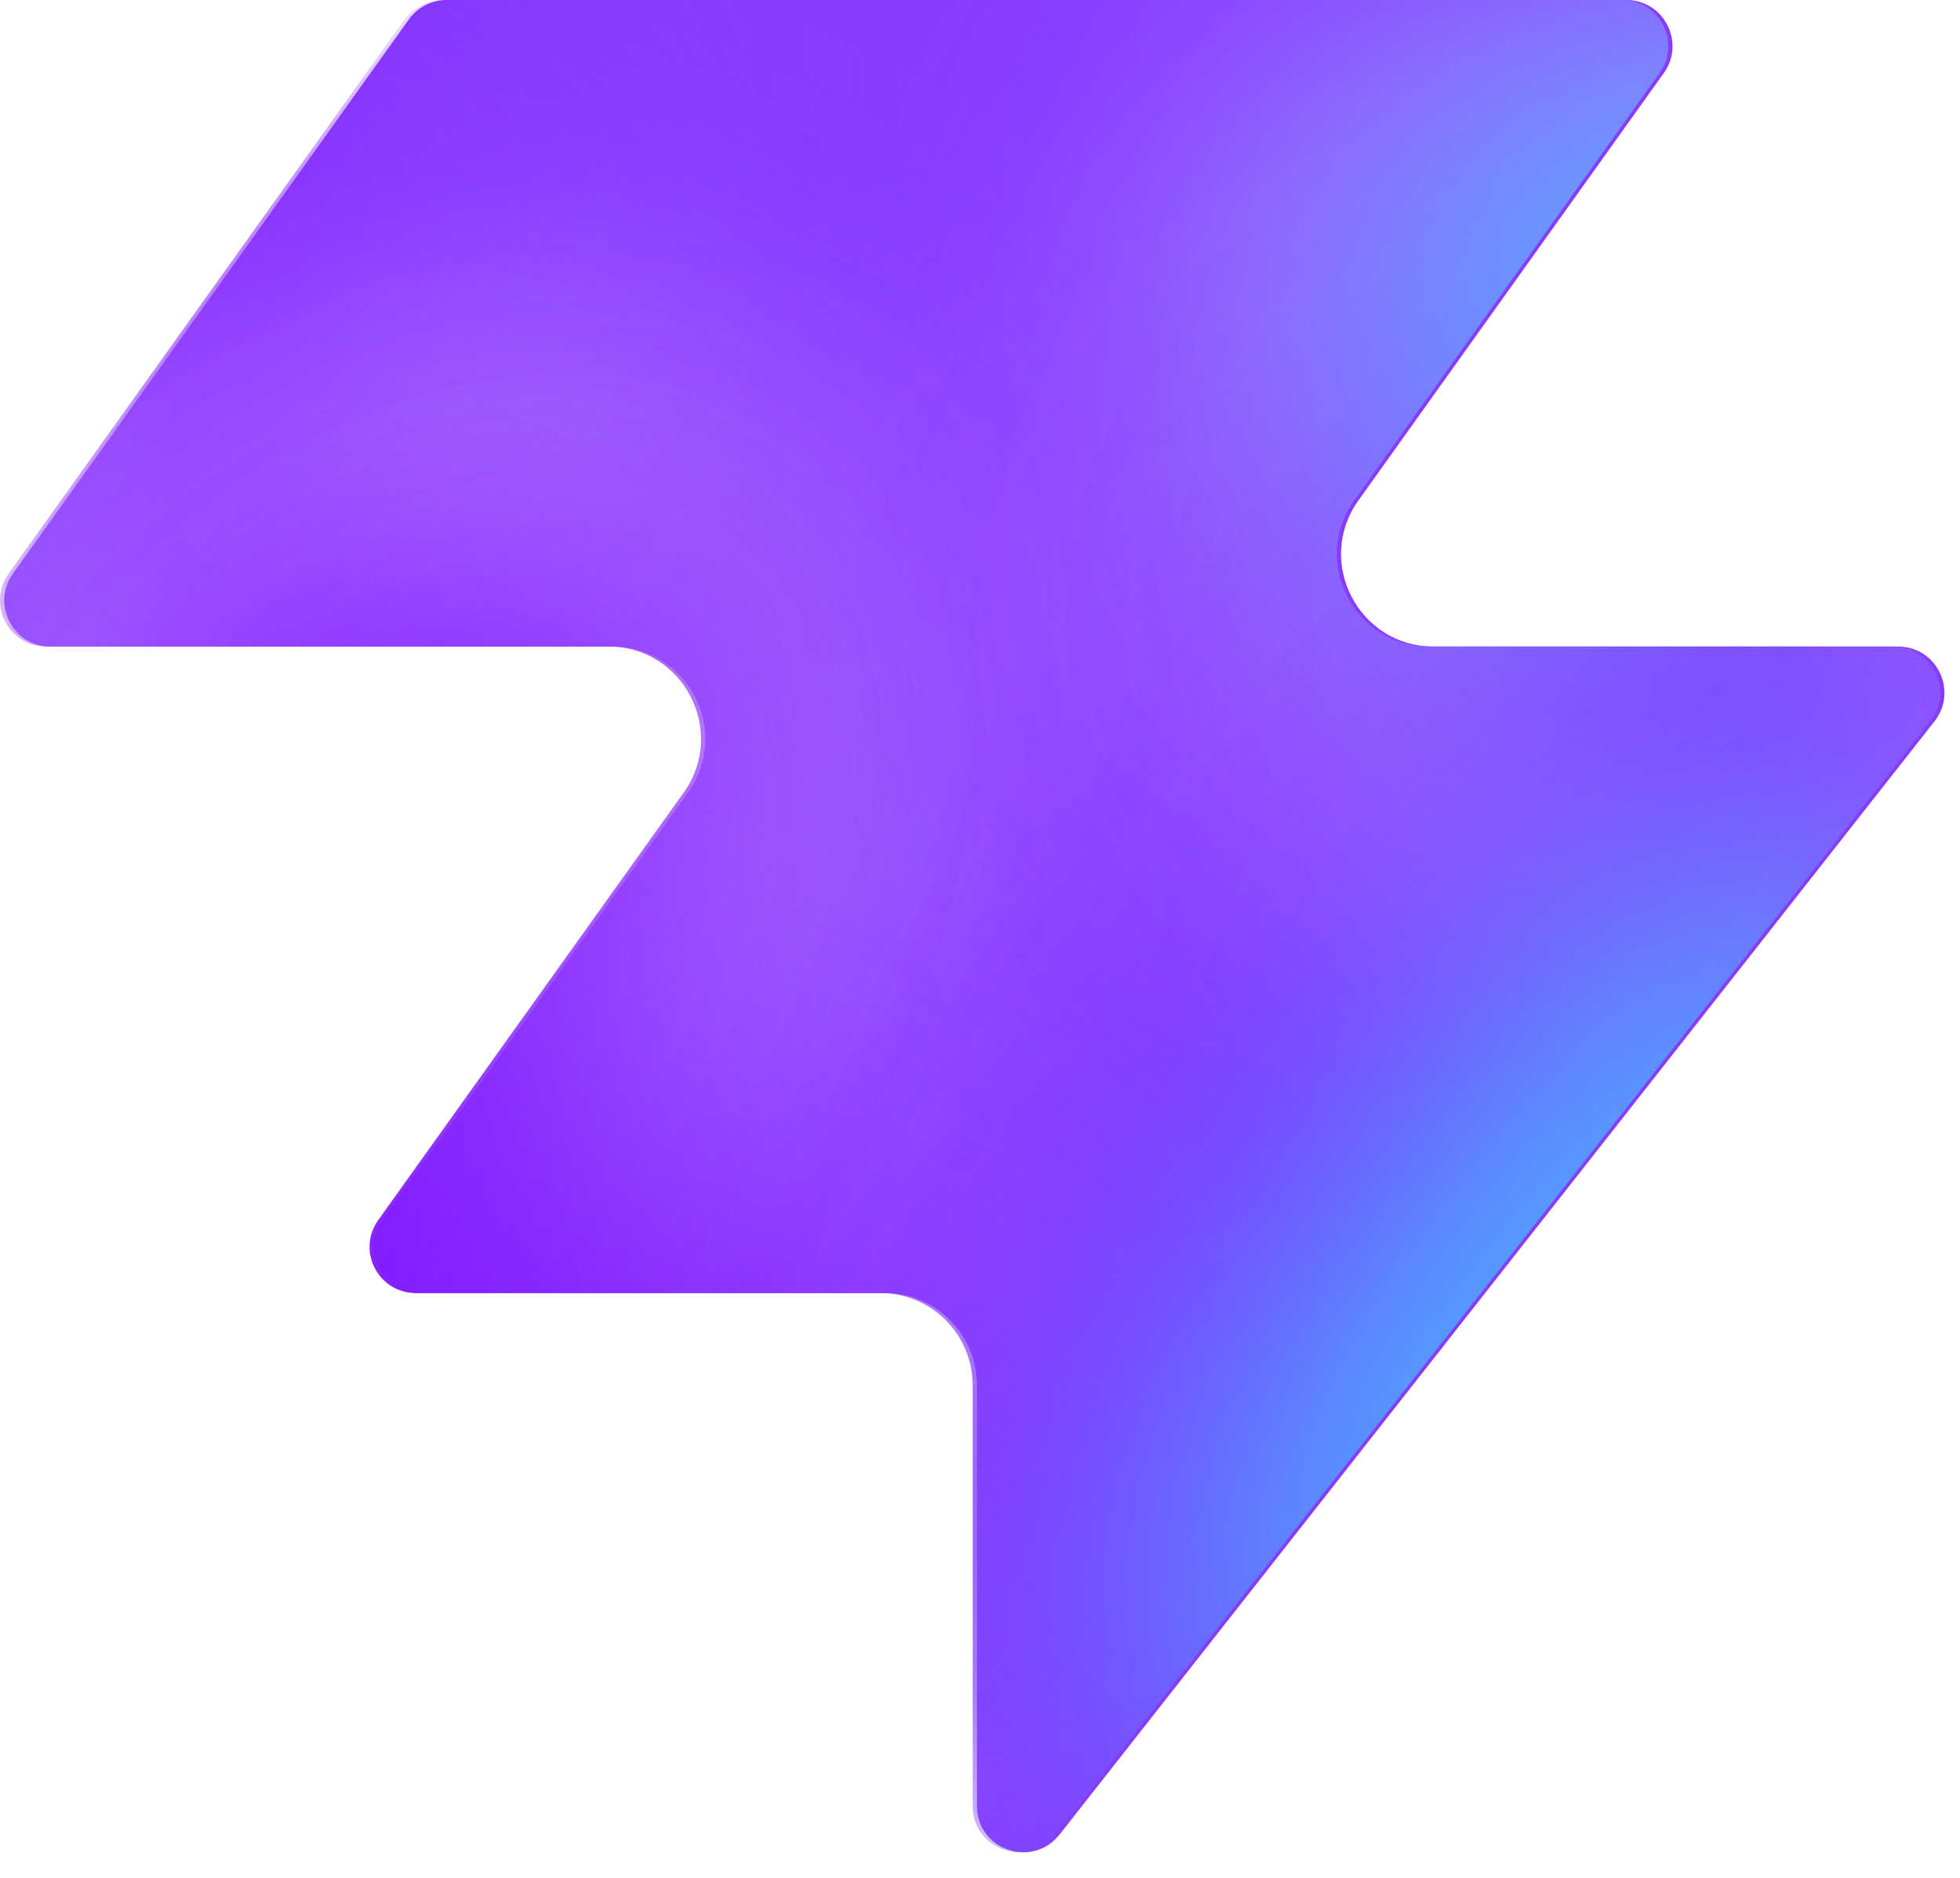
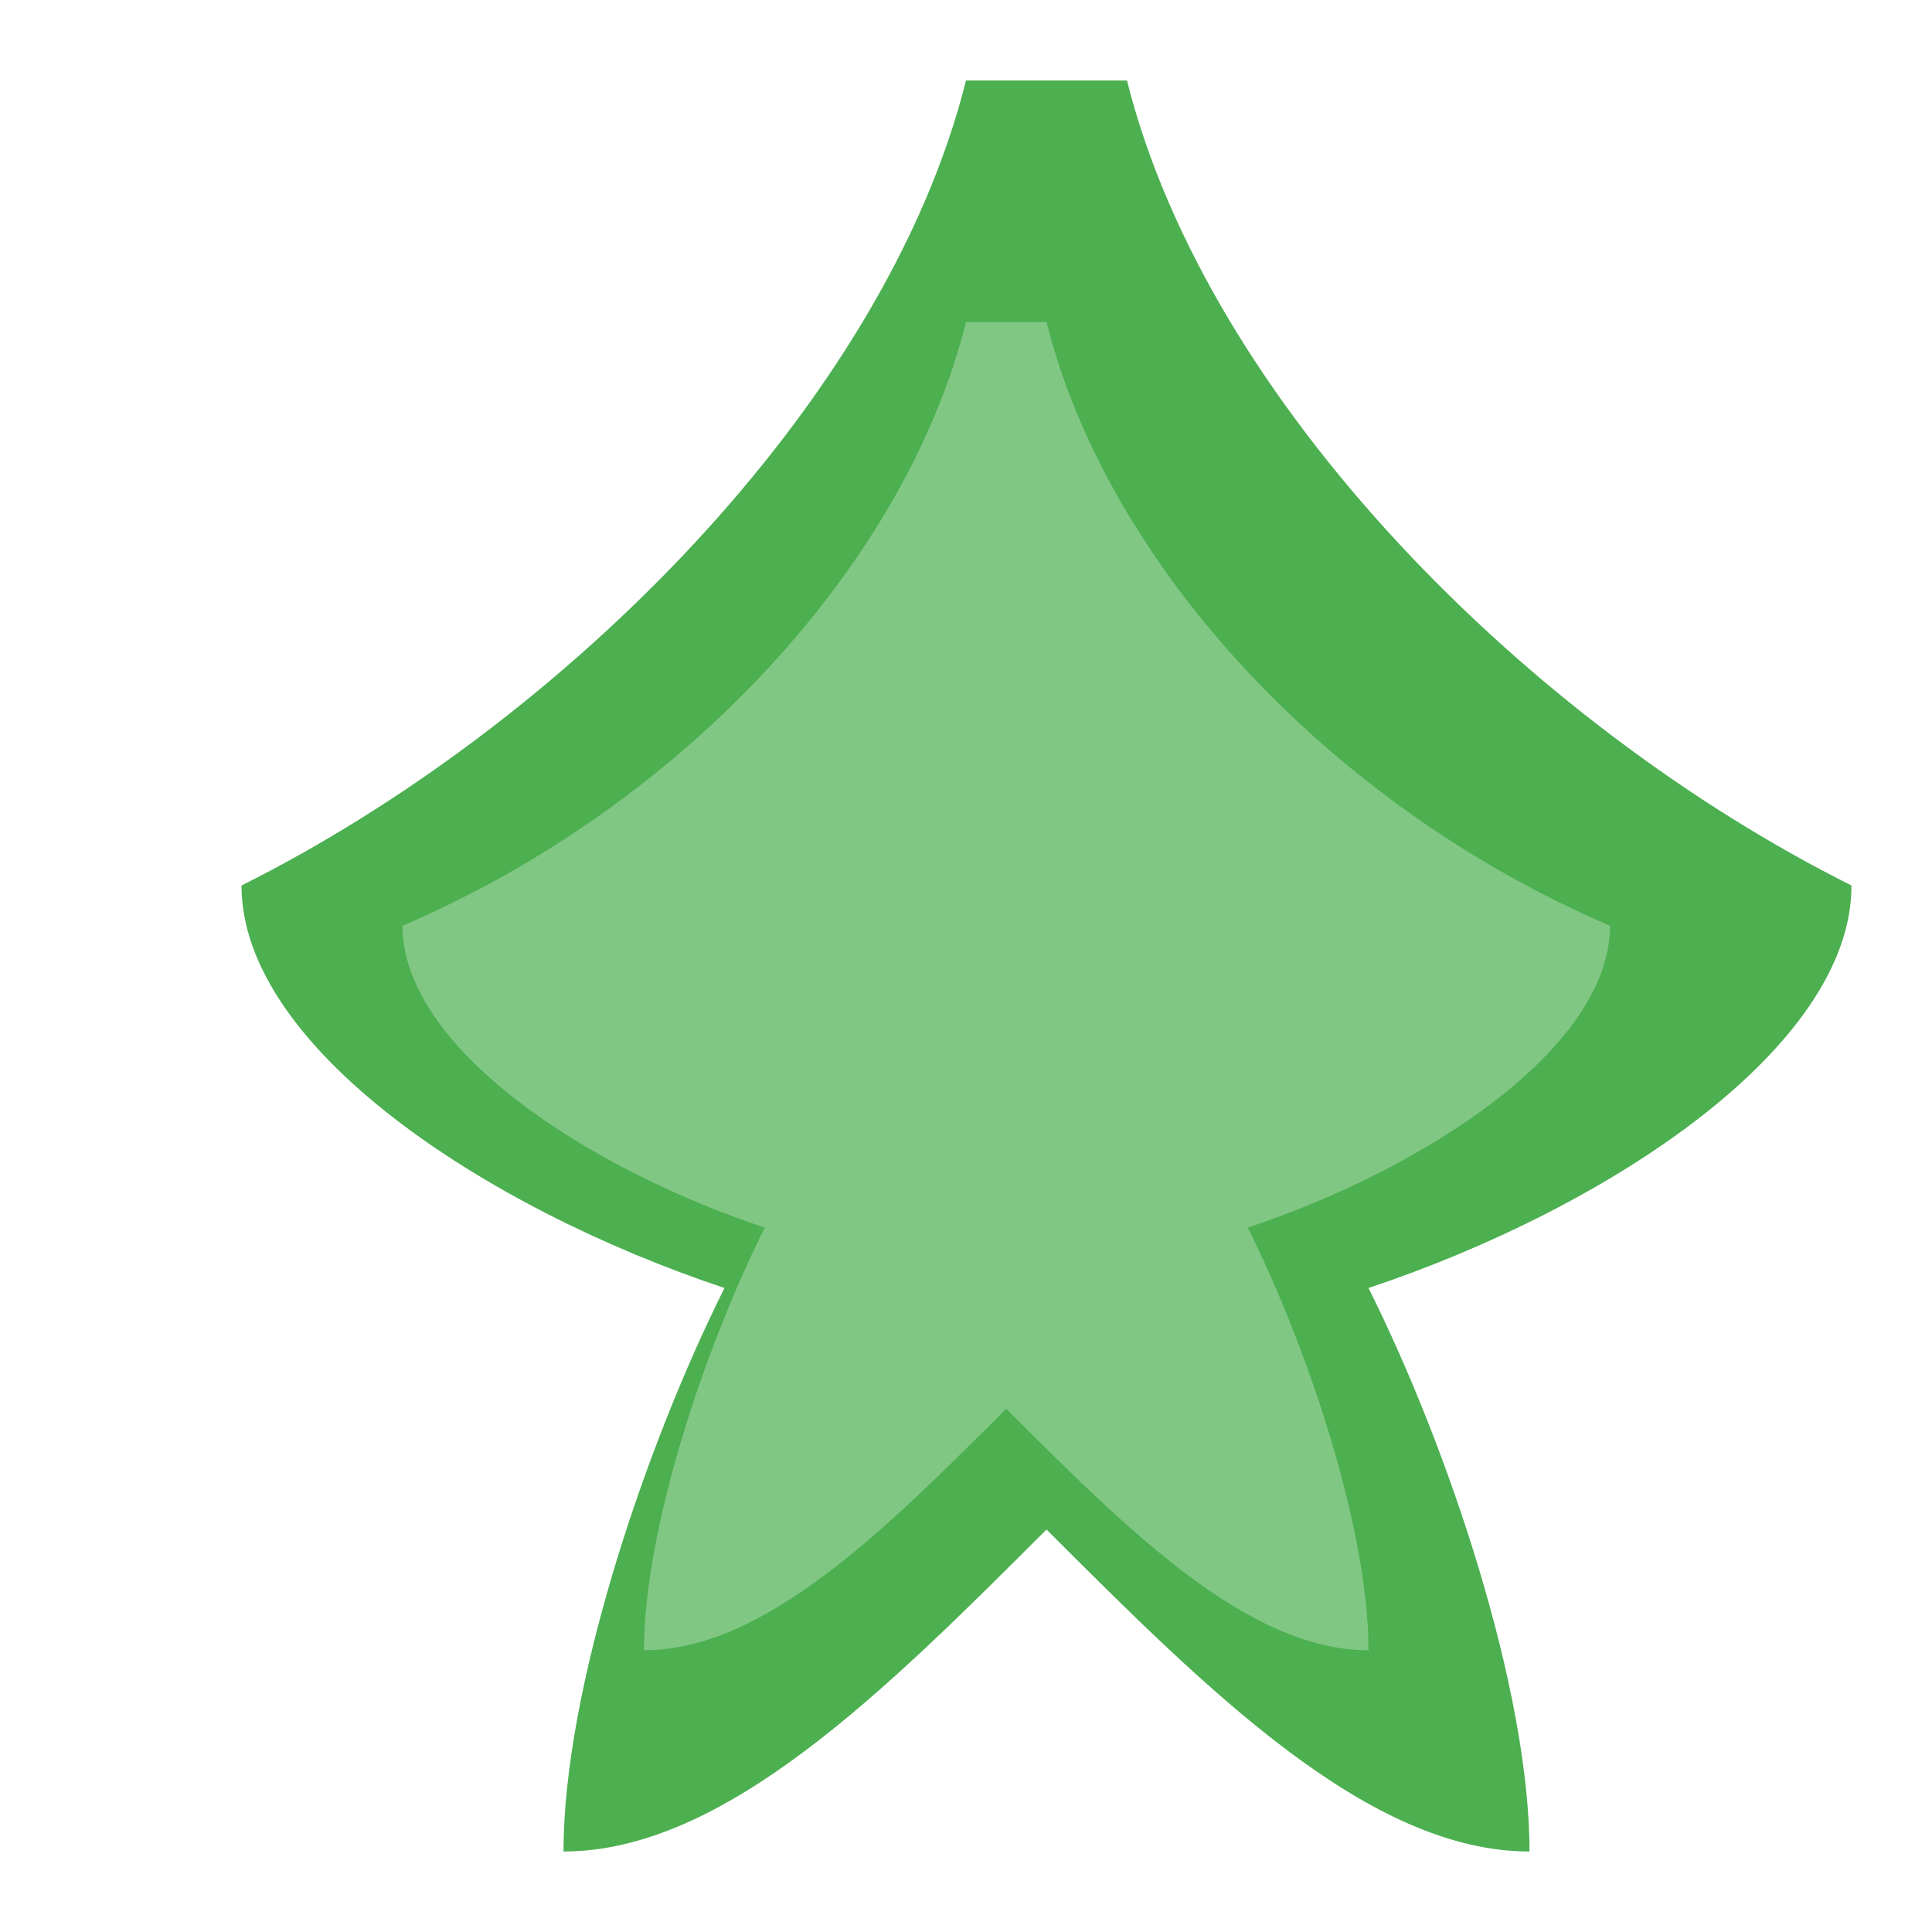
- <svg xmlns="http://www.w3.org/2000/svg" width="48" height="46" fill="none" viewBox="0 0 48 46">
-   <path fill="#863bff" d="M25.946 44.938c-.664.845-2.021.375-2.021-.698V33.937a2.26 2.26 0 0 0-2.262-2.262H10.287c-.92 0-1.456-1.04-.92-1.788l7.48-10.471c1.07-1.497 0-3.578-1.842-3.578H1.237c-.92 0-1.456-1.04-.92-1.788L10.013.474c.214-.297.556-.474.92-.474h28.894c.92 0 1.456 1.04.92 1.788l-7.48 10.471c-1.07 1.498 0 3.579 1.842 3.579h11.377c.943 0 1.473 1.088.89 1.83L25.947 44.94z" style="fill:#863bff;fill:color(display-p3 .525 .23 1);fill-opacity:1" />
-   <mask id="a" width="48" height="46" x="0" y="0" maskUnits="userSpaceOnUse" style="mask-type:alpha">
-     <path fill="#000" d="M25.842 44.938c-.664.844-2.021.375-2.021-.698V33.937a2.26 2.26 0 0 0-2.262-2.262H10.183c-.92 0-1.456-1.04-.92-1.788l7.48-10.471c1.07-1.498 0-3.579-1.842-3.579H1.133c-.92 0-1.456-1.04-.92-1.787L9.91.473c.214-.297.556-.474.92-.474h28.894c.92 0 1.456 1.04.92 1.788l-7.48 10.471c-1.07 1.498 0 3.578 1.842 3.578h11.377c.943 0 1.473 1.088.89 1.832L25.843 44.94z" style="fill:#000;fill-opacity:1" />
-   </mask>
-   <g mask="url(#a)">
-     <g filter="url(#b)">
-       <ellipse cx="5.508" cy="14.704" fill="#ede6ff" rx="5.508" ry="14.704" style="fill:#ede6ff;fill:color(display-p3 .927 .903 1);fill-opacity:1" transform="matrix(.00324 1 1 -.00324 -4.47 31.516)" />
-     </g>
-     <g filter="url(#c)">
-       <ellipse cx="10.399" cy="29.851" fill="#ede6ff" rx="10.399" ry="29.851" style="fill:#ede6ff;fill:color(display-p3 .927 .903 1);fill-opacity:1" transform="matrix(.00324 1 1 -.00324 -39.328 7.883)" />
-     </g>
-     <g filter="url(#d)">
-       <ellipse cx="5.508" cy="30.487" fill="#7e14ff" rx="5.508" ry="30.487" style="fill:#7e14ff;fill:color(display-p3 .492 .077 1);fill-opacity:1" transform="rotate(89.814 -25.913 -14.639)scale(1 -1)" />
-     </g>
-     <g filter="url(#e)">
-       <ellipse cx="5.508" cy="30.599" fill="#7e14ff" rx="5.508" ry="30.599" style="fill:#7e14ff;fill:color(display-p3 .492 .077 1);fill-opacity:1" transform="rotate(89.814 -32.644 -3.334)scale(1 -1)" />
-     </g>
-     <g filter="url(#f)">
-       <ellipse cx="5.508" cy="30.599" fill="#7e14ff" rx="5.508" ry="30.599" style="fill:#7e14ff;fill:color(display-p3 .492 .077 1);fill-opacity:1" transform="matrix(.00324 1 1 -.00324 -34.34 30.47)" />
-     </g>
-     <g filter="url(#g)">
-       <ellipse cx="14.072" cy="22.078" fill="#ede6ff" rx="14.072" ry="22.078" style="fill:#ede6ff;fill:color(display-p3 .927 .903 1);fill-opacity:1" transform="rotate(93.35 24.506 48.493)scale(-1 1)" />
-     </g>
-     <g filter="url(#h)">
-       <ellipse cx="3.47" cy="21.501" fill="#7e14ff" rx="3.47" ry="21.501" style="fill:#7e14ff;fill:color(display-p3 .492 .077 1);fill-opacity:1" transform="rotate(89.009 28.708 47.59)scale(-1 1)" />
-     </g>
-     <g filter="url(#i)">
-       <ellipse cx="3.47" cy="21.501" fill="#7e14ff" rx="3.47" ry="21.501" style="fill:#7e14ff;fill:color(display-p3 .492 .077 1);fill-opacity:1" transform="rotate(89.009 28.708 47.59)scale(-1 1)" />
-     </g>
-     <g filter="url(#j)">
-       <ellipse cx=".387" cy="8.972" fill="#7e14ff" rx="4.407" ry="29.108" style="fill:#7e14ff;fill:color(display-p3 .492 .077 1);fill-opacity:1" transform="rotate(39.51 .387 8.972)" />
-     </g>
-     <g filter="url(#k)">
-       <ellipse cx="47.523" cy="-6.092" fill="#7e14ff" rx="4.407" ry="29.108" style="fill:#7e14ff;fill:color(display-p3 .492 .077 1);fill-opacity:1" transform="rotate(37.892 47.523 -6.092)" />
-     </g>
-     <g filter="url(#l)">
-       <ellipse cx="41.412" cy="6.333" fill="#47bfff" rx="5.971" ry="9.665" style="fill:#47bfff;fill:color(display-p3 .28 .748 1);fill-opacity:1" transform="rotate(37.892 41.412 6.333)" />
-     </g>
-     <g filter="url(#m)">
-       <ellipse cx="-1.879" cy="38.332" fill="#7e14ff" rx="4.407" ry="29.108" style="fill:#7e14ff;fill:color(display-p3 .492 .077 1);fill-opacity:1" transform="rotate(37.892 -1.88 38.332)" />
-     </g>
-     <g filter="url(#n)">
-       <ellipse cx="-1.879" cy="38.332" fill="#7e14ff" rx="4.407" ry="29.108" style="fill:#7e14ff;fill:color(display-p3 .492 .077 1);fill-opacity:1" transform="rotate(37.892 -1.88 38.332)" />
-     </g>
-     <g filter="url(#o)">
-       <ellipse cx="35.651" cy="29.907" fill="#7e14ff" rx="4.407" ry="29.108" style="fill:#7e14ff;fill:color(display-p3 .492 .077 1);fill-opacity:1" transform="rotate(37.892 35.651 29.907)" />
-     </g>
-     <g filter="url(#p)">
-       <ellipse cx="38.418" cy="32.4" fill="#47bfff" rx="5.971" ry="15.297" style="fill:#47bfff;fill:color(display-p3 .28 .748 1);fill-opacity:1" transform="rotate(37.892 38.418 32.4)" />
-     </g>
-   </g>
-   <defs>
-     <filter id="b" width="60.045" height="41.654" x="-19.77" y="16.149" color-interpolation-filters="sRGB" filterUnits="userSpaceOnUse">
-       <feFlood flood-opacity="0" result="BackgroundImageFix" />
-       <feBlend in="SourceGraphic" in2="BackgroundImageFix" result="shape" />
-       <feGaussianBlur result="effect1_foregroundBlur_2002_17158" stdDeviation="7.659" />
-     </filter>
-     <filter id="c" width="90.34" height="51.437" x="-54.613" y="-7.533" color-interpolation-filters="sRGB" filterUnits="userSpaceOnUse">
-       <feFlood flood-opacity="0" result="BackgroundImageFix" />
-       <feBlend in="SourceGraphic" in2="BackgroundImageFix" result="shape" />
-       <feGaussianBlur result="effect1_foregroundBlur_2002_17158" stdDeviation="7.659" />
-     </filter>
-     <filter id="d" width="79.355" height="29.4" x="-49.64" y="2.03" color-interpolation-filters="sRGB" filterUnits="userSpaceOnUse">
-       <feFlood flood-opacity="0" result="BackgroundImageFix" />
-       <feBlend in="SourceGraphic" in2="BackgroundImageFix" result="shape" />
-       <feGaussianBlur result="effect1_foregroundBlur_2002_17158" stdDeviation="4.596" />
-     </filter>
-     <filter id="e" width="79.579" height="29.4" x="-45.045" y="20.029" color-interpolation-filters="sRGB" filterUnits="userSpaceOnUse">
-       <feFlood flood-opacity="0" result="BackgroundImageFix" />
-       <feBlend in="SourceGraphic" in2="BackgroundImageFix" result="shape" />
-       <feGaussianBlur result="effect1_foregroundBlur_2002_17158" stdDeviation="4.596" />
-     </filter>
-     <filter id="f" width="79.579" height="29.4" x="-43.513" y="21.178" color-interpolation-filters="sRGB" filterUnits="userSpaceOnUse">
-       <feFlood flood-opacity="0" result="BackgroundImageFix" />
-       <feBlend in="SourceGraphic" in2="BackgroundImageFix" result="shape" />
-       <feGaussianBlur result="effect1_foregroundBlur_2002_17158" stdDeviation="4.596" />
-     </filter>
-     <filter id="g" width="74.749" height="58.852" x="15.756" y="-17.901" color-interpolation-filters="sRGB" filterUnits="userSpaceOnUse">
-       <feFlood flood-opacity="0" result="BackgroundImageFix" />
-       <feBlend in="SourceGraphic" in2="BackgroundImageFix" result="shape" />
-       <feGaussianBlur result="effect1_foregroundBlur_2002_17158" stdDeviation="7.659" />
-     </filter>
-     <filter id="h" width="61.377" height="25.362" x="23.548" y="2.284" color-interpolation-filters="sRGB" filterUnits="userSpaceOnUse">
-       <feFlood flood-opacity="0" result="BackgroundImageFix" />
-       <feBlend in="SourceGraphic" in2="BackgroundImageFix" result="shape" />
-       <feGaussianBlur result="effect1_foregroundBlur_2002_17158" stdDeviation="4.596" />
-     </filter>
-     <filter id="i" width="61.377" height="25.362" x="23.548" y="2.284" color-interpolation-filters="sRGB" filterUnits="userSpaceOnUse">
-       <feFlood flood-opacity="0" result="BackgroundImageFix" />
-       <feBlend in="SourceGraphic" in2="BackgroundImageFix" result="shape" />
-       <feGaussianBlur result="effect1_foregroundBlur_2002_17158" stdDeviation="4.596" />
-     </filter>
-     <filter id="j" width="56.045" height="63.649" x="-27.636" y="-22.853" color-interpolation-filters="sRGB" filterUnits="userSpaceOnUse">
-       <feFlood flood-opacity="0" result="BackgroundImageFix" />
-       <feBlend in="SourceGraphic" in2="BackgroundImageFix" result="shape" />
-       <feGaussianBlur result="effect1_foregroundBlur_2002_17158" stdDeviation="4.596" />
-     </filter>
-     <filter id="k" width="54.814" height="64.646" x="20.116" y="-38.415" color-interpolation-filters="sRGB" filterUnits="userSpaceOnUse">
-       <feFlood flood-opacity="0" result="BackgroundImageFix" />
-       <feBlend in="SourceGraphic" in2="BackgroundImageFix" result="shape" />
-       <feGaussianBlur result="effect1_foregroundBlur_2002_17158" stdDeviation="4.596" />
-     </filter>
-     <filter id="l" width="33.541" height="35.313" x="24.641" y="-11.323" color-interpolation-filters="sRGB" filterUnits="userSpaceOnUse">
-       <feFlood flood-opacity="0" result="BackgroundImageFix" />
-       <feBlend in="SourceGraphic" in2="BackgroundImageFix" result="shape" />
-       <feGaussianBlur result="effect1_foregroundBlur_2002_17158" stdDeviation="4.596" />
-     </filter>
-     <filter id="m" width="54.814" height="64.646" x="-29.286" y="6.009" color-interpolation-filters="sRGB" filterUnits="userSpaceOnUse">
-       <feFlood flood-opacity="0" result="BackgroundImageFix" />
-       <feBlend in="SourceGraphic" in2="BackgroundImageFix" result="shape" />
-       <feGaussianBlur result="effect1_foregroundBlur_2002_17158" stdDeviation="4.596" />
-     </filter>
-     <filter id="n" width="54.814" height="64.646" x="-29.286" y="6.009" color-interpolation-filters="sRGB" filterUnits="userSpaceOnUse">
-       <feFlood flood-opacity="0" result="BackgroundImageFix" />
-       <feBlend in="SourceGraphic" in2="BackgroundImageFix" result="shape" />
-       <feGaussianBlur result="effect1_foregroundBlur_2002_17158" stdDeviation="4.596" />
-     </filter>
-     <filter id="o" width="54.814" height="64.646" x="8.244" y="-2.416" color-interpolation-filters="sRGB" filterUnits="userSpaceOnUse">
-       <feFlood flood-opacity="0" result="BackgroundImageFix" />
-       <feBlend in="SourceGraphic" in2="BackgroundImageFix" result="shape" />
-       <feGaussianBlur result="effect1_foregroundBlur_2002_17158" stdDeviation="4.596" />
-     </filter>
-     <filter id="p" width="39.409" height="43.623" x="18.713" y="10.588" color-interpolation-filters="sRGB" filterUnits="userSpaceOnUse">
-       <feFlood flood-opacity="0" result="BackgroundImageFix" />
-       <feBlend in="SourceGraphic" in2="BackgroundImageFix" result="shape" />
-       <feGaussianBlur result="effect1_foregroundBlur_2002_17158" stdDeviation="4.596" />
-     </filter>
-   </defs>
+ <svg xmlns="http://www.w3.org/2000/svg" width="48" height="48" viewBox="0 0 48 48" fill="none">
+   <path d="M24 2C22 10 14 18 6 22C6 26 12 30 18 32C16 36 14 42 14 46C18 46 22 42 26 38C30 42 34 46 38 46C38 42 36 36 34 32C40 30 46 26 46 22C38 18 30 10 28 2H24Z" fill="#4CAF50" />
+   <path d="M24 8C22.5 14 17 20 10 23C10 26 14.5 29 19 30.5C17.5 33.5 16 38 16 41C19 41 22 38 25 35C28 38 31 41 34 41C34 38 32.5 33.5 31 30.5C35.5 29 40 26 40 23C33 20 27.5 14 26 8H24Z" fill="#81C784" />
</svg>
